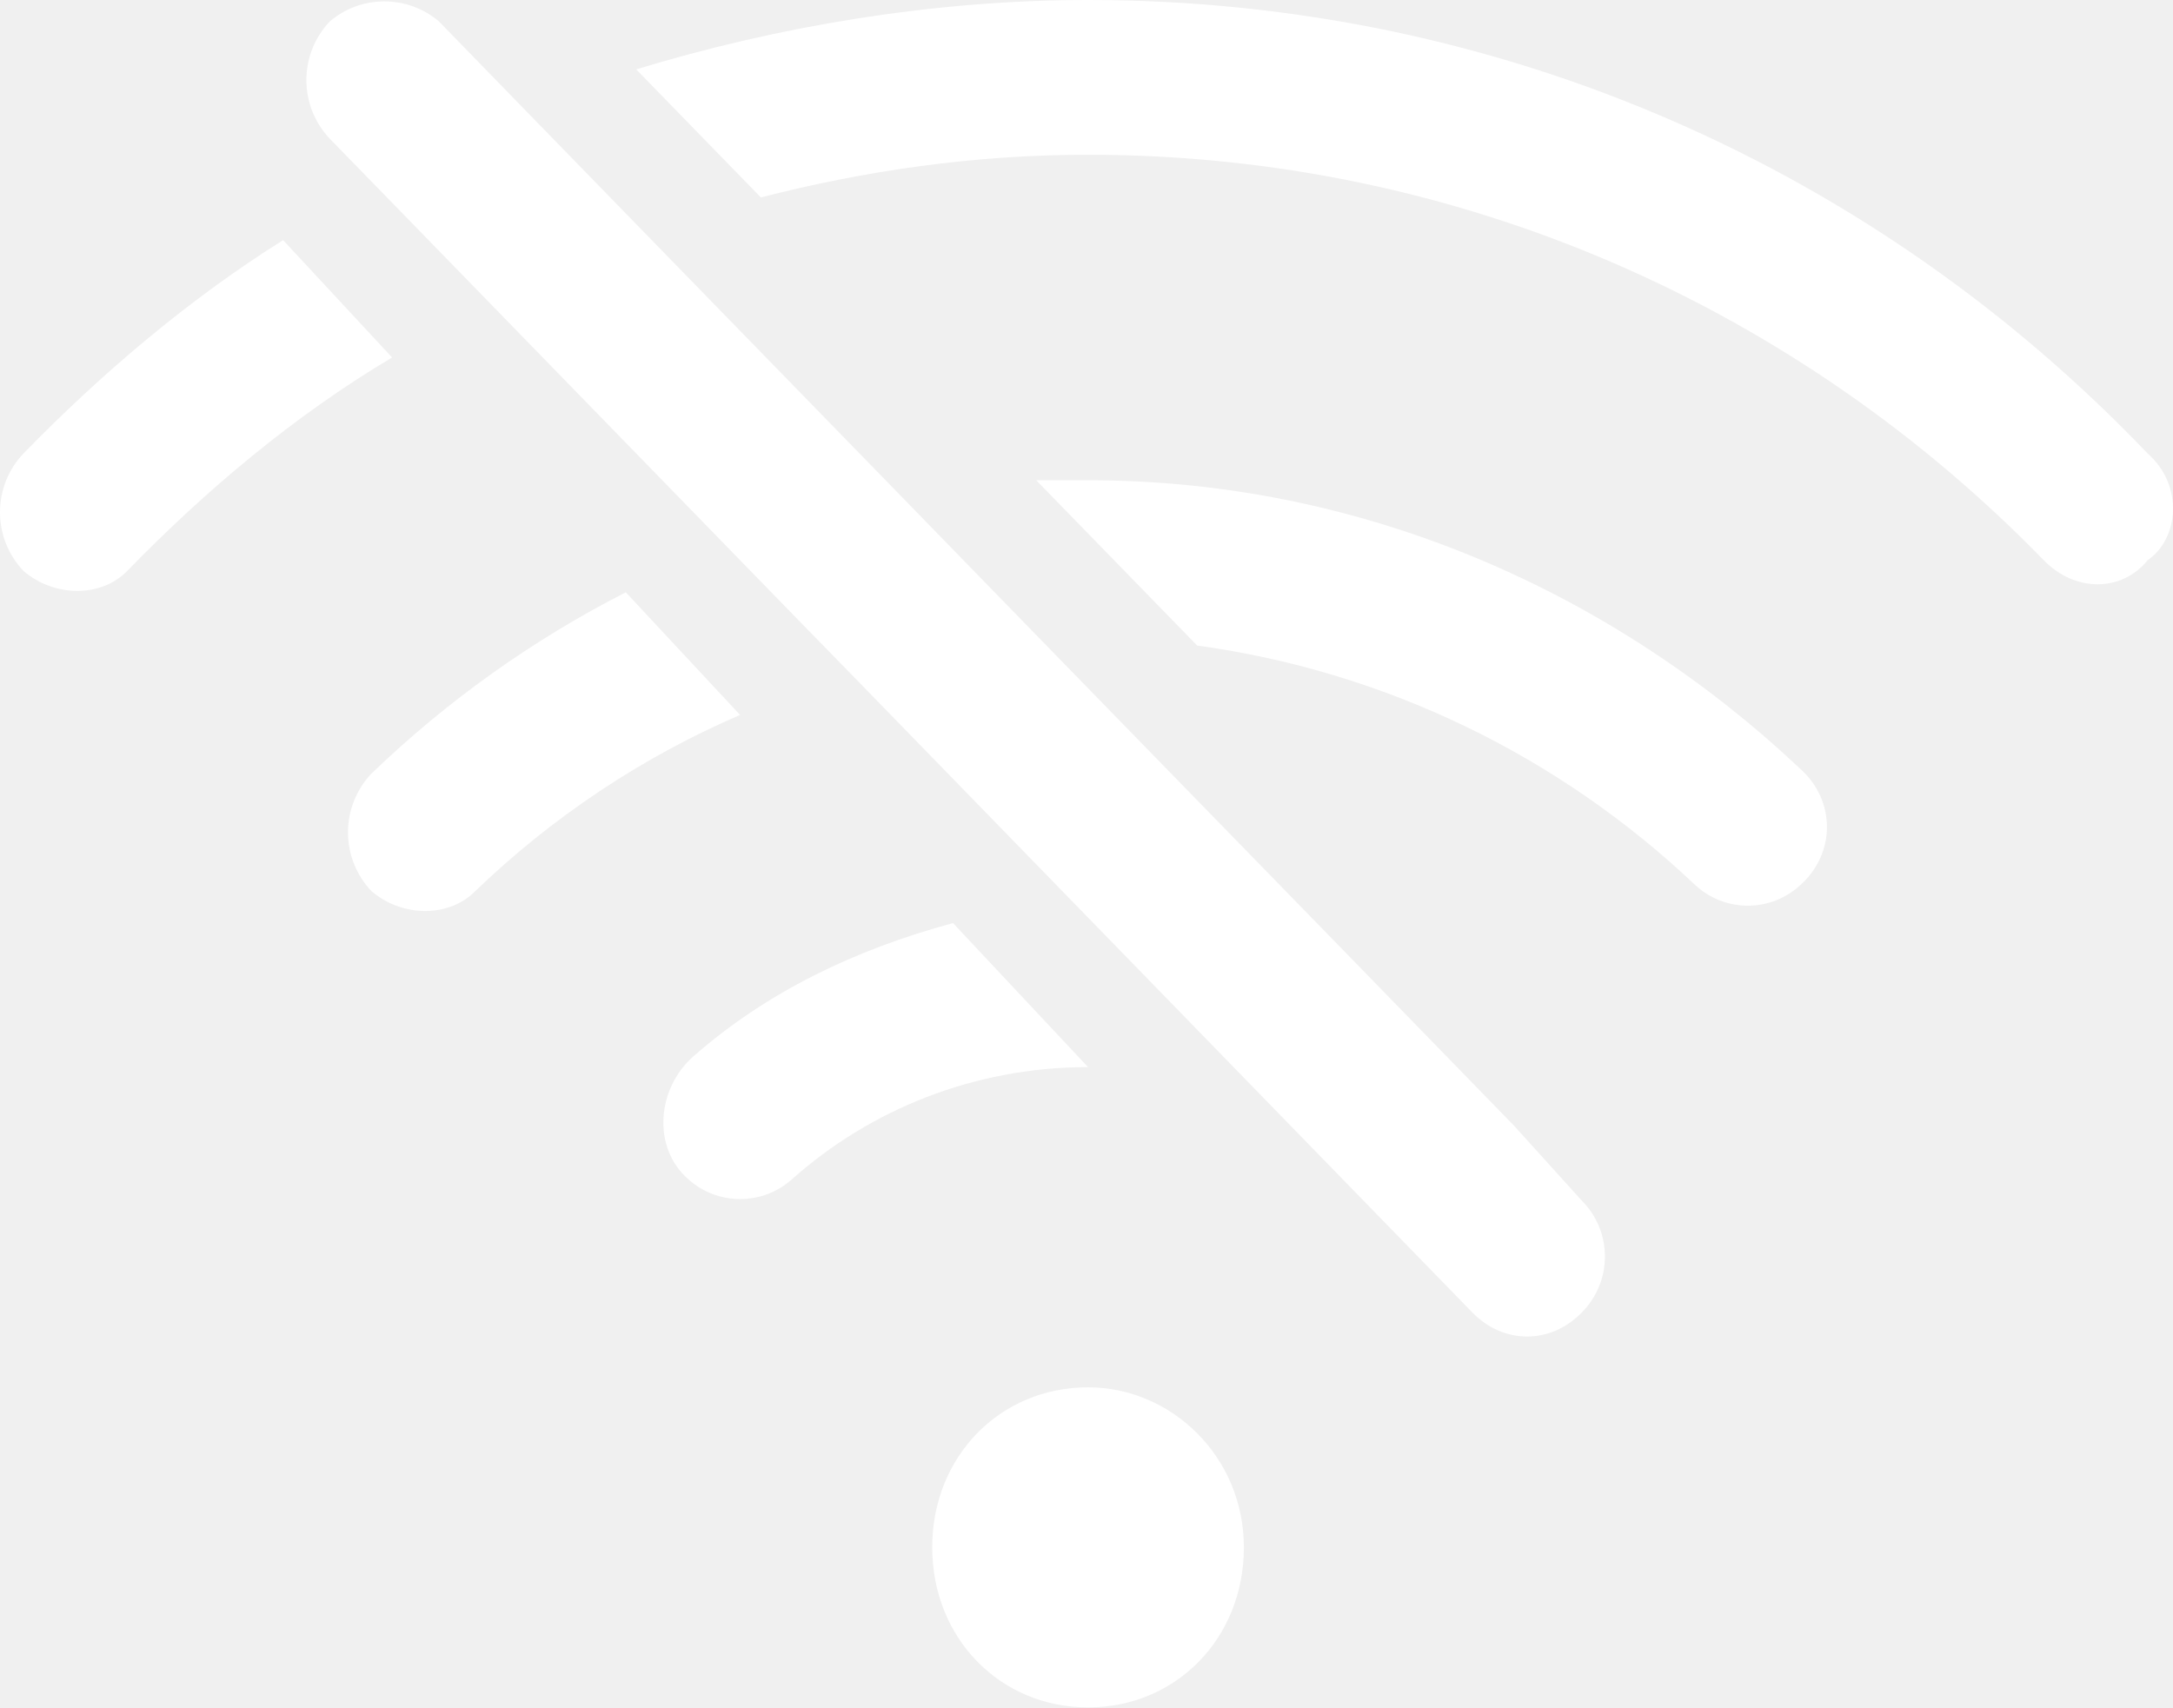
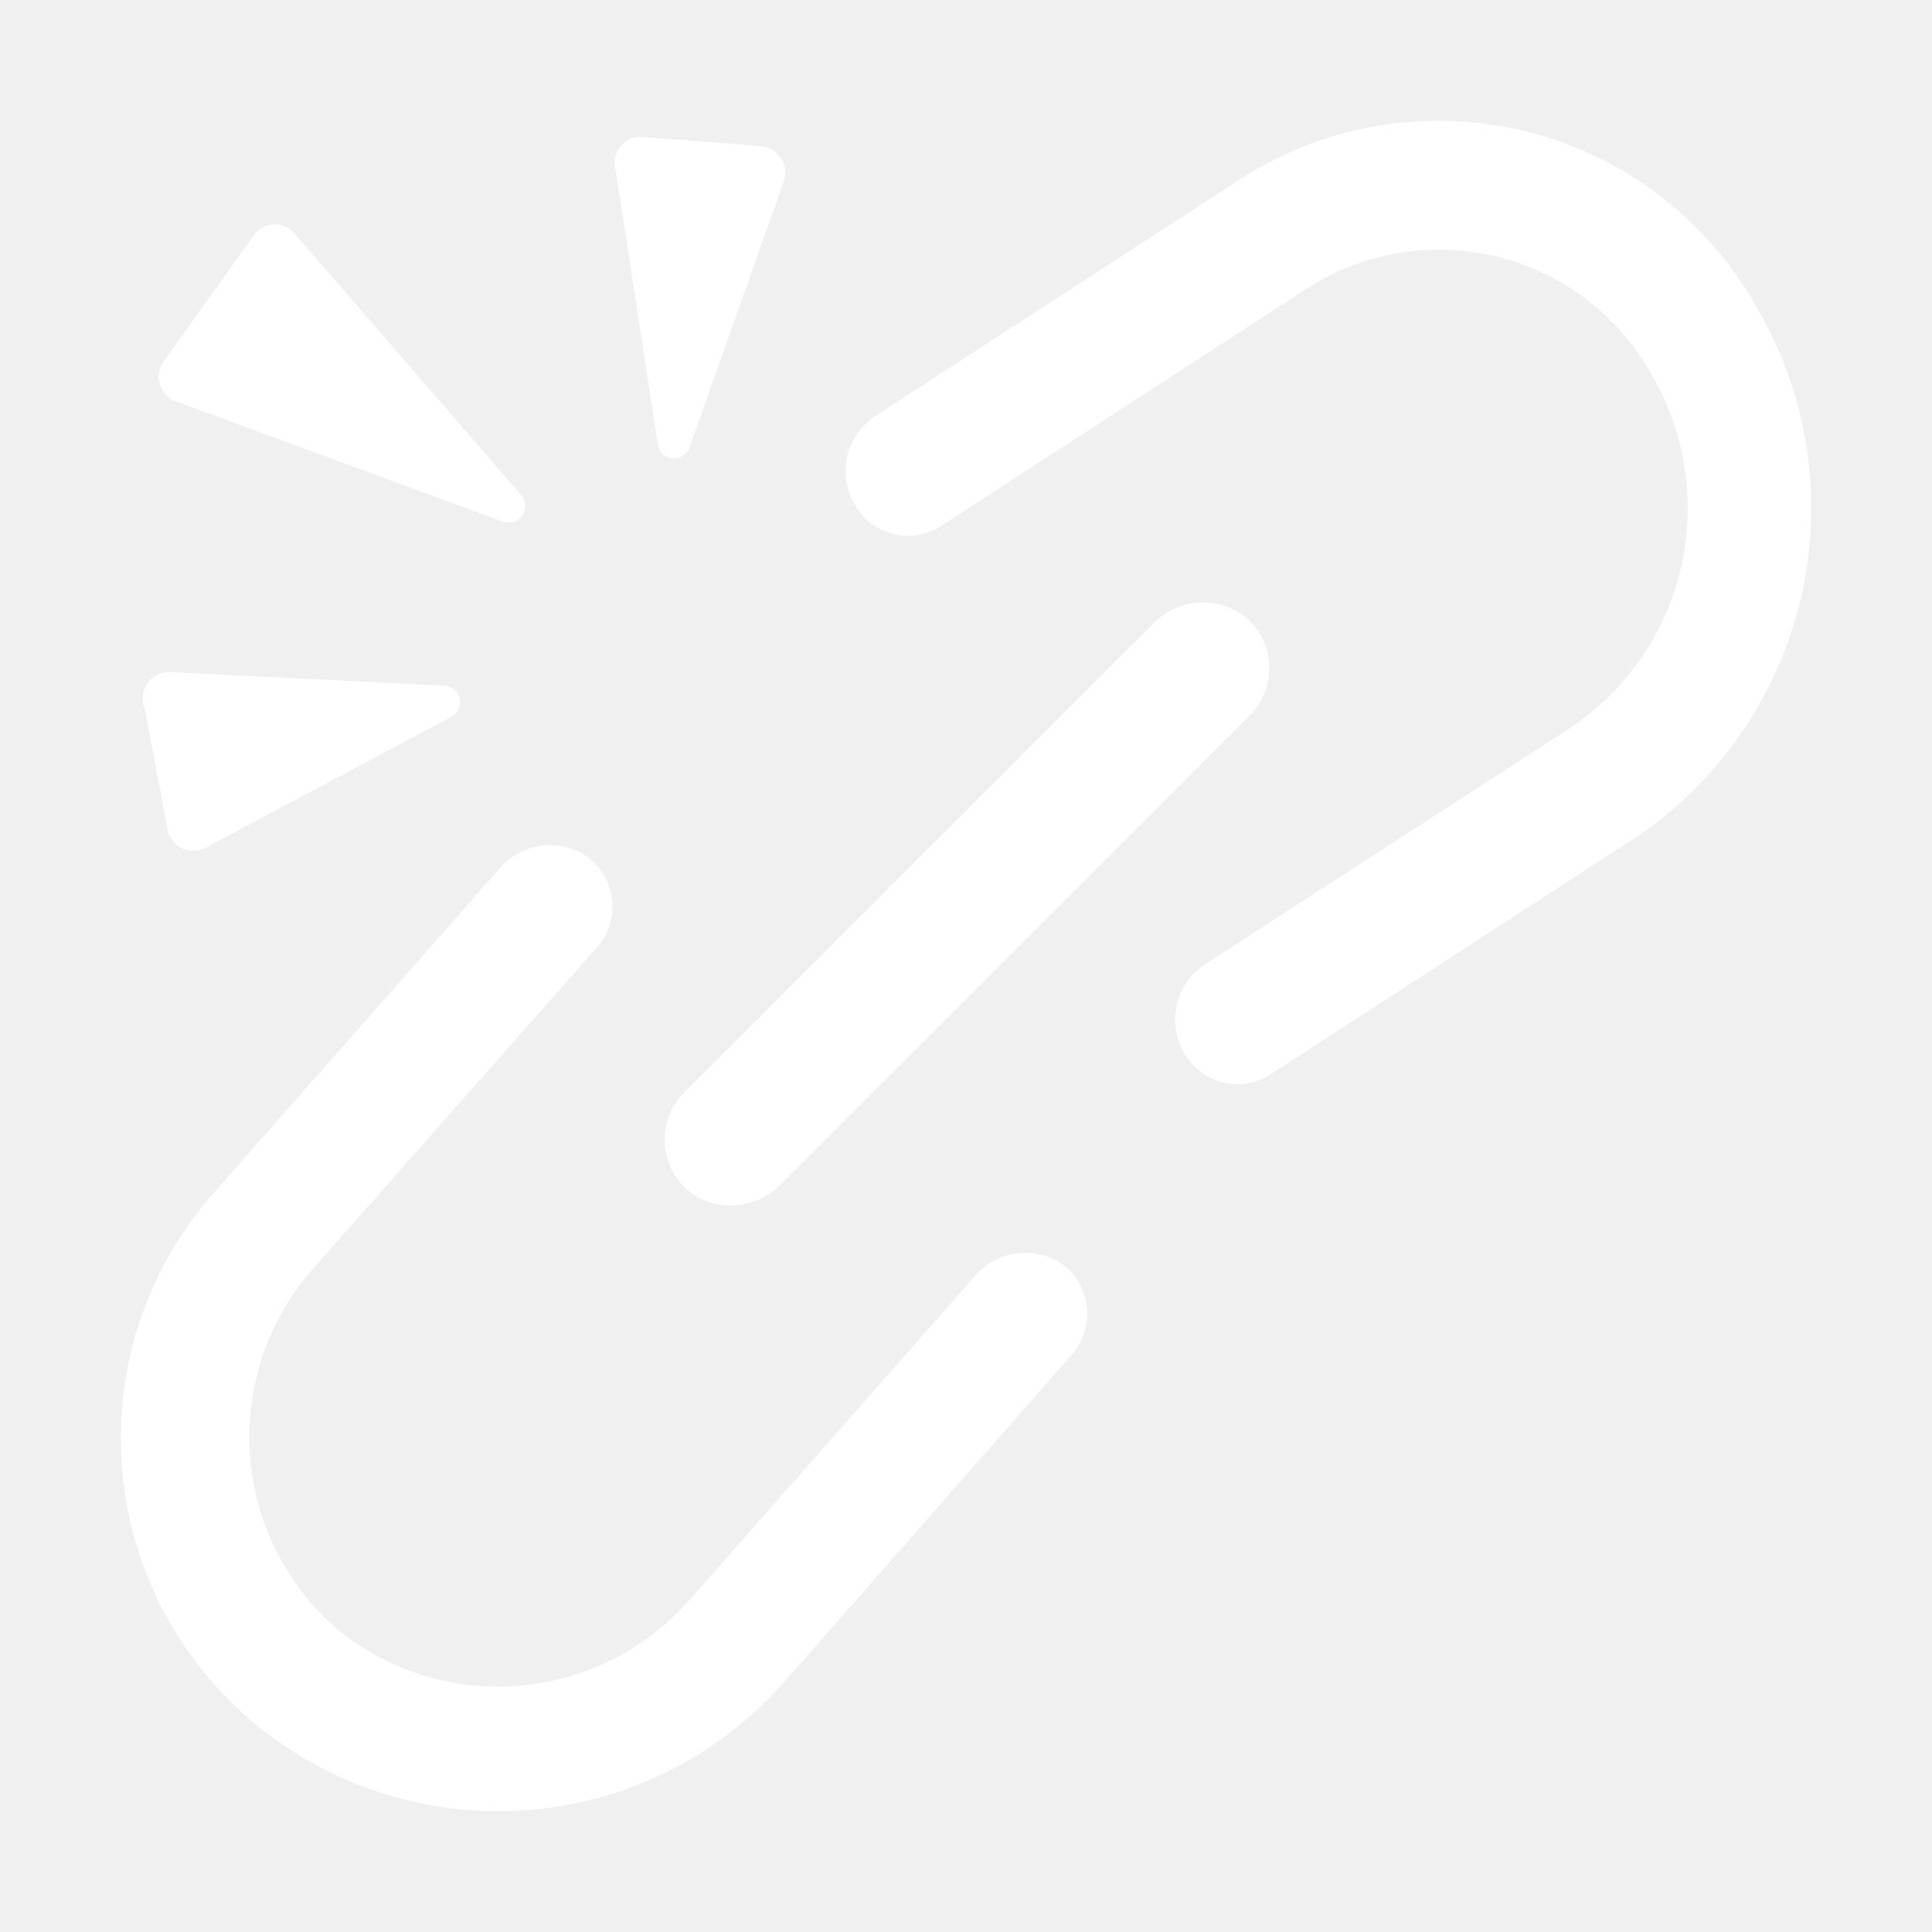
- <svg xmlns="http://www.w3.org/2000/svg" width="14" height="11" viewBox="0 0 14 11" fill="none">
-   <path d="M7.01 6.875C6.274 6.875 5.605 7.15 5.103 7.597C5.011 7.68 4.892 7.725 4.768 7.725C4.645 7.725 4.526 7.68 4.434 7.597C4.199 7.391 4.233 7.012 4.467 6.806C4.936 6.394 5.504 6.119 6.14 5.947L7.01 6.875ZM4.032 3.816C3.432 4.122 2.879 4.516 2.393 4.984C2.296 5.086 2.242 5.222 2.242 5.362C2.242 5.503 2.296 5.639 2.393 5.741C2.593 5.912 2.894 5.912 3.062 5.741C3.559 5.263 4.137 4.878 4.768 4.606L4.032 3.816ZM1.824 1.547C1.221 1.925 0.653 2.406 0.151 2.922C0.054 3.024 0 3.159 0 3.3C0 3.441 0.054 3.576 0.151 3.678C0.351 3.85 0.653 3.85 0.82 3.678C1.322 3.162 1.891 2.681 2.526 2.303L1.824 1.547ZM13.837 2.922C12.096 1.1 9.687 0 7.01 0C6.006 0 5.002 0.172 4.099 0.447L4.902 1.272C5.571 1.1 6.274 0.997 7.01 0.997C9.419 0.997 11.595 1.994 13.167 3.609C13.368 3.816 13.669 3.816 13.837 3.609C14.037 3.472 14.071 3.128 13.837 2.922L13.837 2.922ZM7.011 3.094H6.676L7.713 4.159C8.918 4.324 10.041 4.865 10.926 5.706C11.018 5.789 11.137 5.835 11.261 5.835C11.384 5.835 11.503 5.789 11.595 5.706C11.829 5.5 11.829 5.156 11.595 4.95C10.39 3.816 8.784 3.094 7.01 3.094H7.011ZM7.011 8.938C6.442 8.938 6.006 9.384 6.006 9.969C6.006 10.553 6.442 11 7.01 11C7.579 11 8.014 10.553 8.014 9.969C8.014 9.384 7.546 8.938 7.01 8.938H7.011ZM9.755 7.253L8.818 6.29L6.709 4.125L5.806 3.197L4.166 1.513L3.396 0.722L2.828 0.138C2.729 0.054 2.605 0.009 2.476 0.009C2.348 0.009 2.223 0.054 2.125 0.138C2.028 0.239 1.974 0.375 1.974 0.516C1.974 0.657 2.028 0.792 2.125 0.894L2.426 1.203L3.162 1.959L5.17 4.022L5.505 4.365L9.487 8.457C9.688 8.662 9.989 8.662 10.19 8.457C10.237 8.41 10.275 8.353 10.301 8.291C10.327 8.229 10.34 8.163 10.34 8.095C10.34 8.028 10.327 7.961 10.301 7.899C10.275 7.837 10.237 7.781 10.19 7.734L9.755 7.253Z" fill="white" />
+ <svg xmlns="http://www.w3.org/2000/svg" width="16" height="16" viewBox="0 0 16 16" fill="none">
+   <path d="M8.786 10.461C8.674 10.39 8.54 10.361 8.409 10.381C8.278 10.401 8.158 10.468 8.073 10.569L5.698 13.264C5.335 13.671 4.828 13.921 4.284 13.962C3.74 14.003 3.201 13.831 2.781 13.482C2.572 13.299 2.401 13.075 2.279 12.825C2.156 12.575 2.085 12.303 2.068 12.025C2.052 11.747 2.091 11.469 2.183 11.206C2.274 10.943 2.418 10.701 2.604 10.494L4.945 7.844C4.993 7.789 5.028 7.726 5.05 7.657C5.071 7.588 5.077 7.515 5.068 7.443C5.059 7.372 5.035 7.303 4.998 7.241C4.96 7.18 4.91 7.127 4.851 7.086C4.739 7.014 4.605 6.985 4.473 7.005C4.342 7.025 4.222 7.092 4.137 7.193L1.763 9.887C1.495 10.192 1.29 10.548 1.161 10.932C1.031 11.317 0.979 11.724 1.008 12.129C1.036 12.534 1.145 12.93 1.328 13.293C1.511 13.655 1.764 13.978 2.073 14.243C2.702 14.78 3.517 15.049 4.342 14.992C5.168 14.936 5.938 14.557 6.487 13.938L8.876 11.219C8.924 11.165 8.96 11.102 8.982 11.033C9.003 10.964 9.01 10.892 9.001 10.82C8.993 10.748 8.969 10.68 8.932 10.618C8.895 10.556 8.845 10.503 8.786 10.461ZM14.53 2.514C14.326 2.16 14.052 1.85 13.726 1.605C13.399 1.36 13.025 1.183 12.628 1.086C12.231 0.989 11.818 0.974 11.415 1.041C11.011 1.108 10.626 1.257 10.282 1.477L7.243 3.449C7.001 3.613 6.931 3.936 7.082 4.185C7.116 4.244 7.162 4.296 7.216 4.337C7.271 4.377 7.333 4.407 7.399 4.423C7.465 4.439 7.534 4.442 7.601 4.431C7.668 4.419 7.733 4.395 7.79 4.358L10.829 2.386C11.058 2.239 11.315 2.14 11.584 2.095C11.852 2.05 12.128 2.06 12.392 2.124C12.657 2.188 12.906 2.306 13.124 2.469C13.342 2.632 13.525 2.838 13.661 3.074C13.951 3.554 14.046 4.126 13.927 4.674C13.807 5.222 13.483 5.703 13.019 6.019L9.971 7.991C9.73 8.154 9.66 8.478 9.811 8.726C9.845 8.785 9.891 8.836 9.945 8.877C10 8.918 10.062 8.948 10.128 8.964C10.194 8.98 10.262 8.983 10.33 8.972C10.397 8.961 10.461 8.936 10.518 8.9L13.558 6.928C14.254 6.456 14.742 5.735 14.923 4.914C15.104 4.093 14.963 3.234 14.53 2.514ZM5.708 9.868C5.82 9.952 5.959 9.993 6.099 9.981C6.239 9.97 6.37 9.908 6.467 9.806L10.35 5.925C10.405 5.87 10.447 5.804 10.475 5.732C10.503 5.66 10.515 5.583 10.511 5.506C10.508 5.428 10.487 5.353 10.452 5.284C10.417 5.215 10.368 5.154 10.308 5.105C10.196 5.02 10.057 4.98 9.916 4.991C9.776 5.003 9.645 5.065 9.548 5.167L5.667 9.047C5.612 9.102 5.569 9.168 5.541 9.24C5.514 9.312 5.501 9.389 5.505 9.466C5.509 9.544 5.529 9.619 5.564 9.688C5.599 9.757 5.648 9.818 5.708 9.867V9.868ZM1.39 6.884C1.399 6.918 1.417 6.949 1.44 6.976C1.464 7.002 1.494 7.021 1.527 7.033C1.56 7.046 1.596 7.049 1.63 7.045C1.665 7.04 1.699 7.027 1.728 7.007L3.741 5.935C3.767 5.919 3.788 5.896 3.799 5.868C3.811 5.84 3.813 5.809 3.805 5.779C3.797 5.75 3.779 5.724 3.755 5.706C3.731 5.688 3.701 5.678 3.671 5.678L1.418 5.566C1.38 5.563 1.343 5.57 1.309 5.585C1.275 5.601 1.245 5.625 1.223 5.656C1.201 5.686 1.187 5.722 1.183 5.759C1.179 5.796 1.184 5.834 1.199 5.869L1.391 6.884H1.39ZM1.476 3.331L4.167 4.321C4.196 4.331 4.227 4.331 4.255 4.322C4.284 4.312 4.309 4.294 4.326 4.269C4.343 4.244 4.352 4.214 4.35 4.184C4.349 4.154 4.338 4.125 4.318 4.102L2.457 1.954C2.436 1.924 2.408 1.899 2.375 1.882C2.341 1.866 2.305 1.858 2.268 1.859C2.23 1.861 2.194 1.872 2.163 1.891C2.131 1.911 2.105 1.938 2.087 1.97L1.359 2.988C1.337 3.016 1.323 3.05 1.317 3.085C1.311 3.121 1.315 3.157 1.326 3.191C1.338 3.225 1.358 3.256 1.384 3.28C1.41 3.305 1.442 3.322 1.477 3.332L1.476 3.331ZM5.45 3.699C5.459 3.727 5.476 3.752 5.5 3.769C5.524 3.786 5.552 3.796 5.582 3.796C5.611 3.796 5.64 3.786 5.664 3.769C5.687 3.752 5.705 3.727 5.713 3.699L6.489 1.508C6.501 1.476 6.506 1.442 6.503 1.408C6.499 1.373 6.488 1.34 6.469 1.311C6.451 1.282 6.426 1.258 6.396 1.241C6.367 1.223 6.333 1.213 6.299 1.21L5.347 1.136C5.31 1.129 5.272 1.132 5.236 1.144C5.2 1.157 5.168 1.178 5.143 1.207C5.118 1.235 5.101 1.27 5.094 1.307C5.086 1.344 5.088 1.382 5.1 1.418L5.45 3.698V3.699Z" fill="white" />
</svg>
